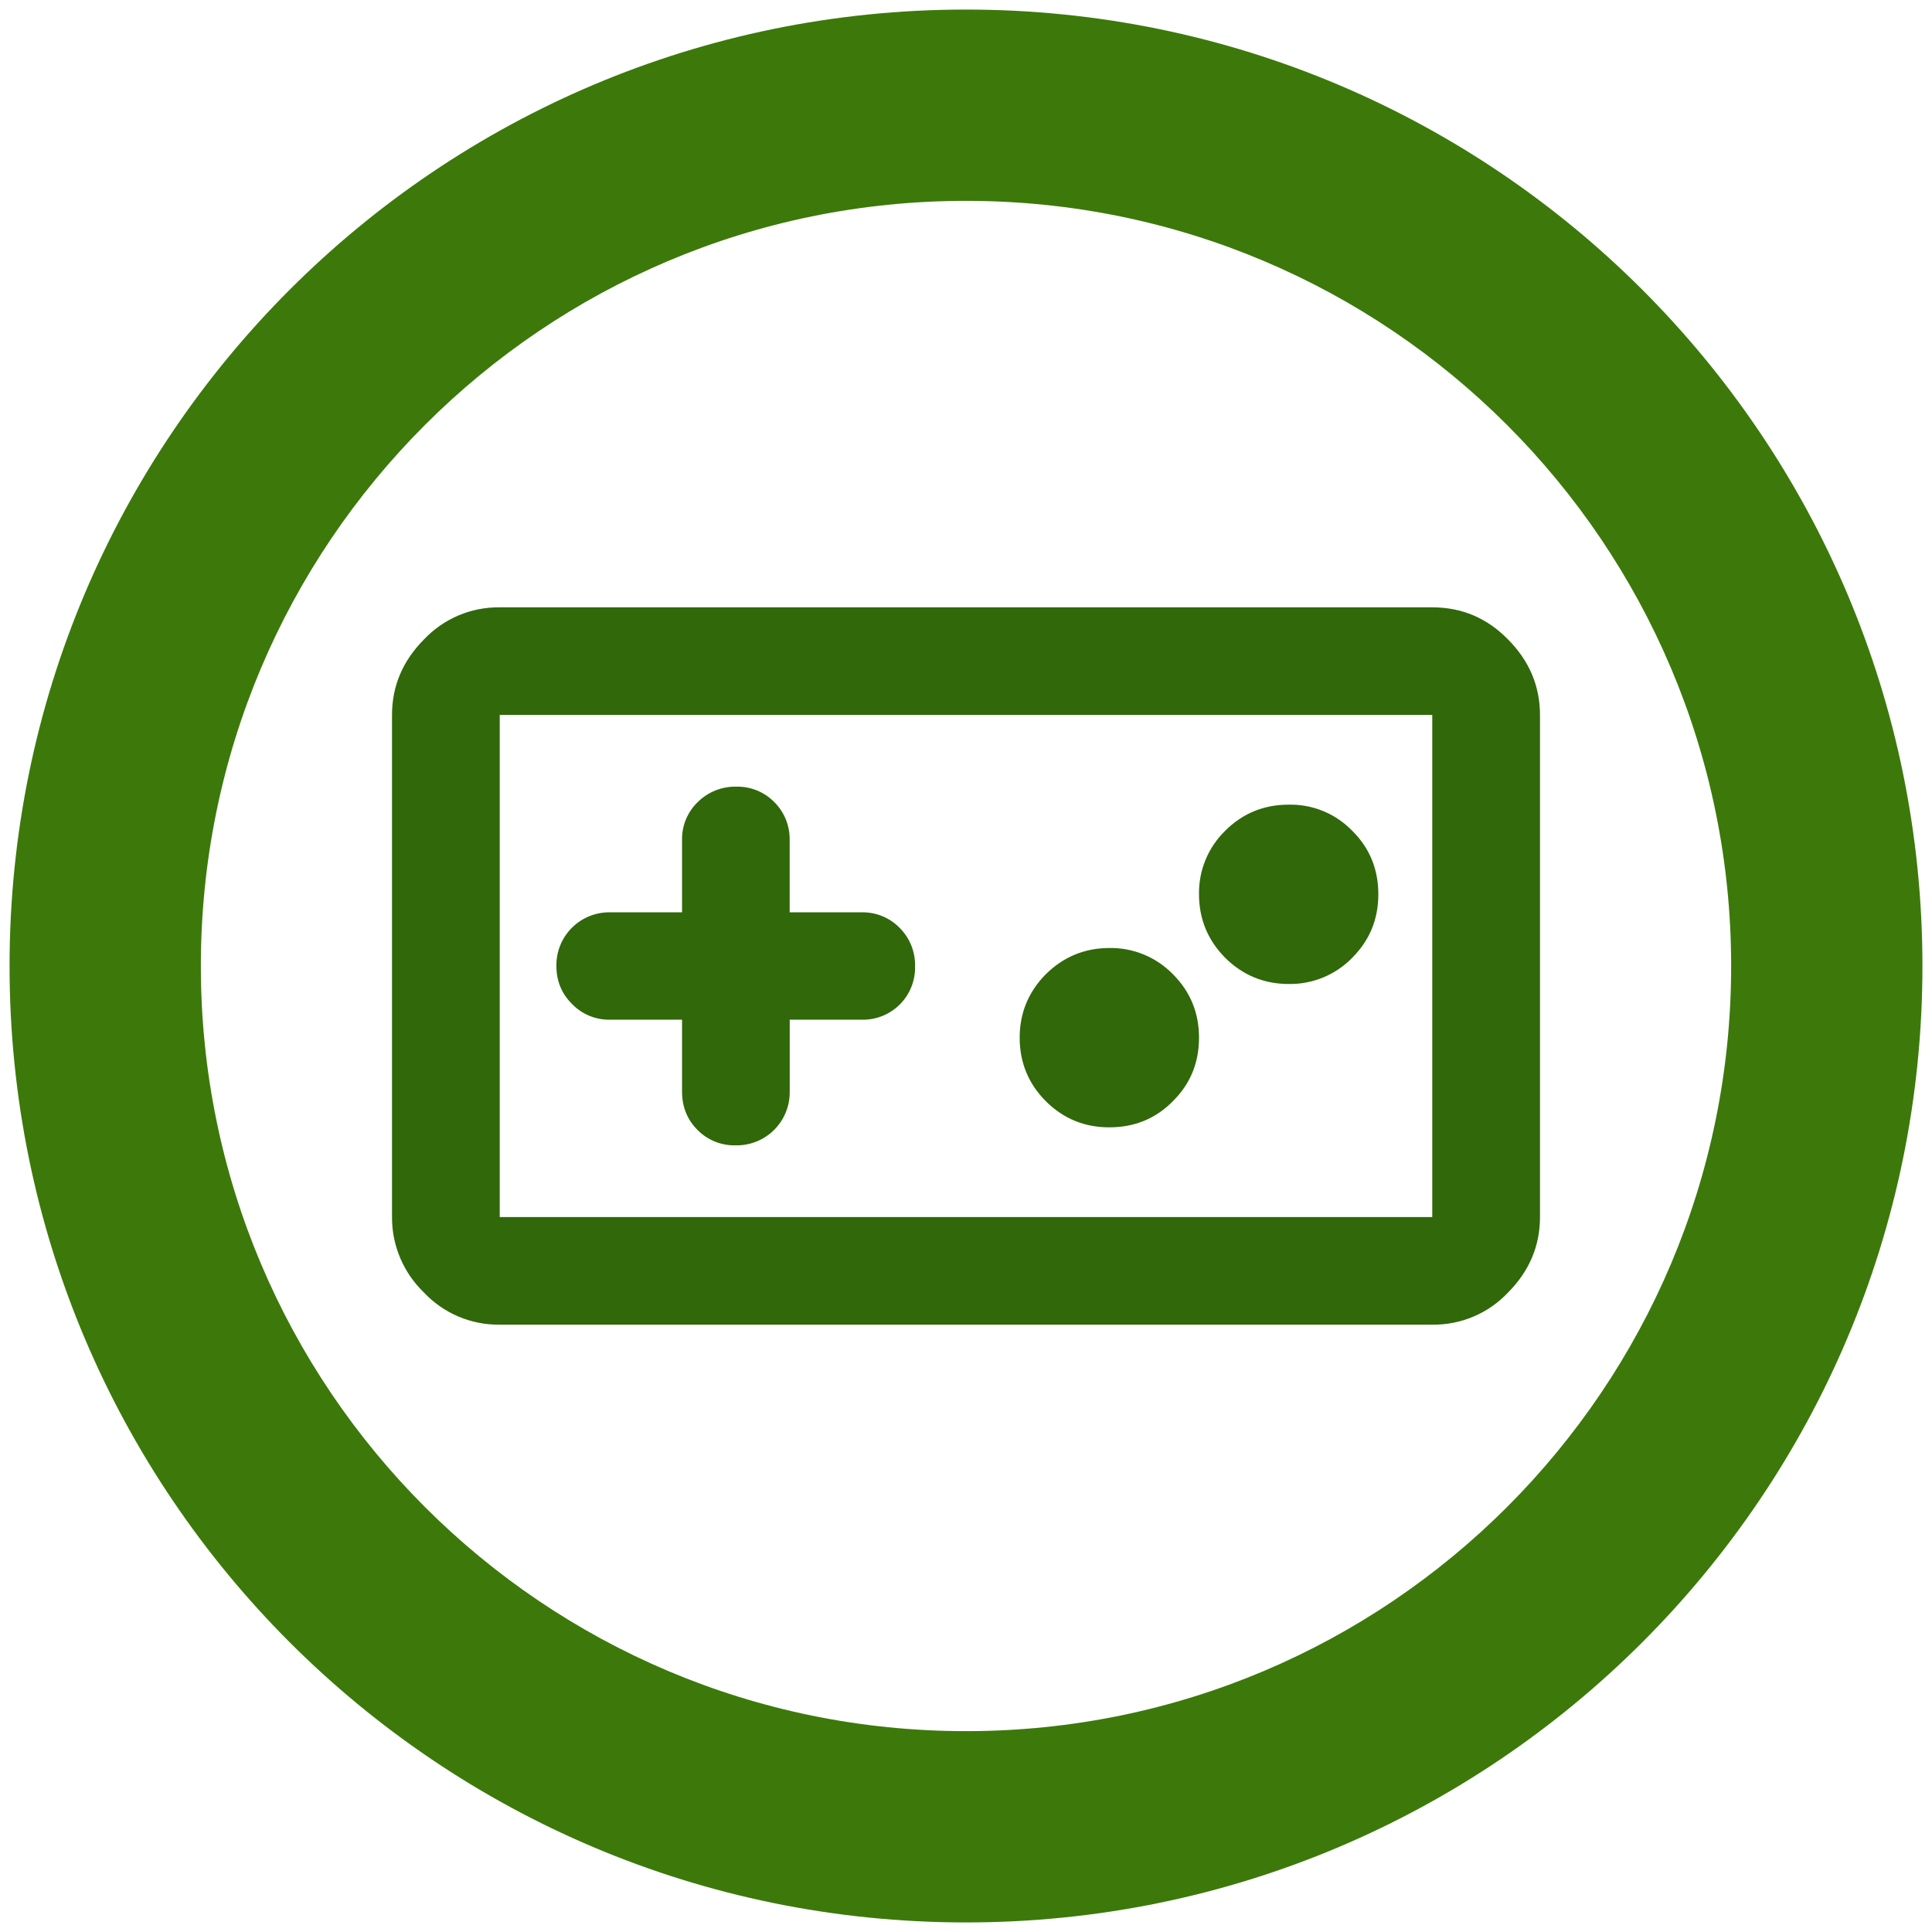
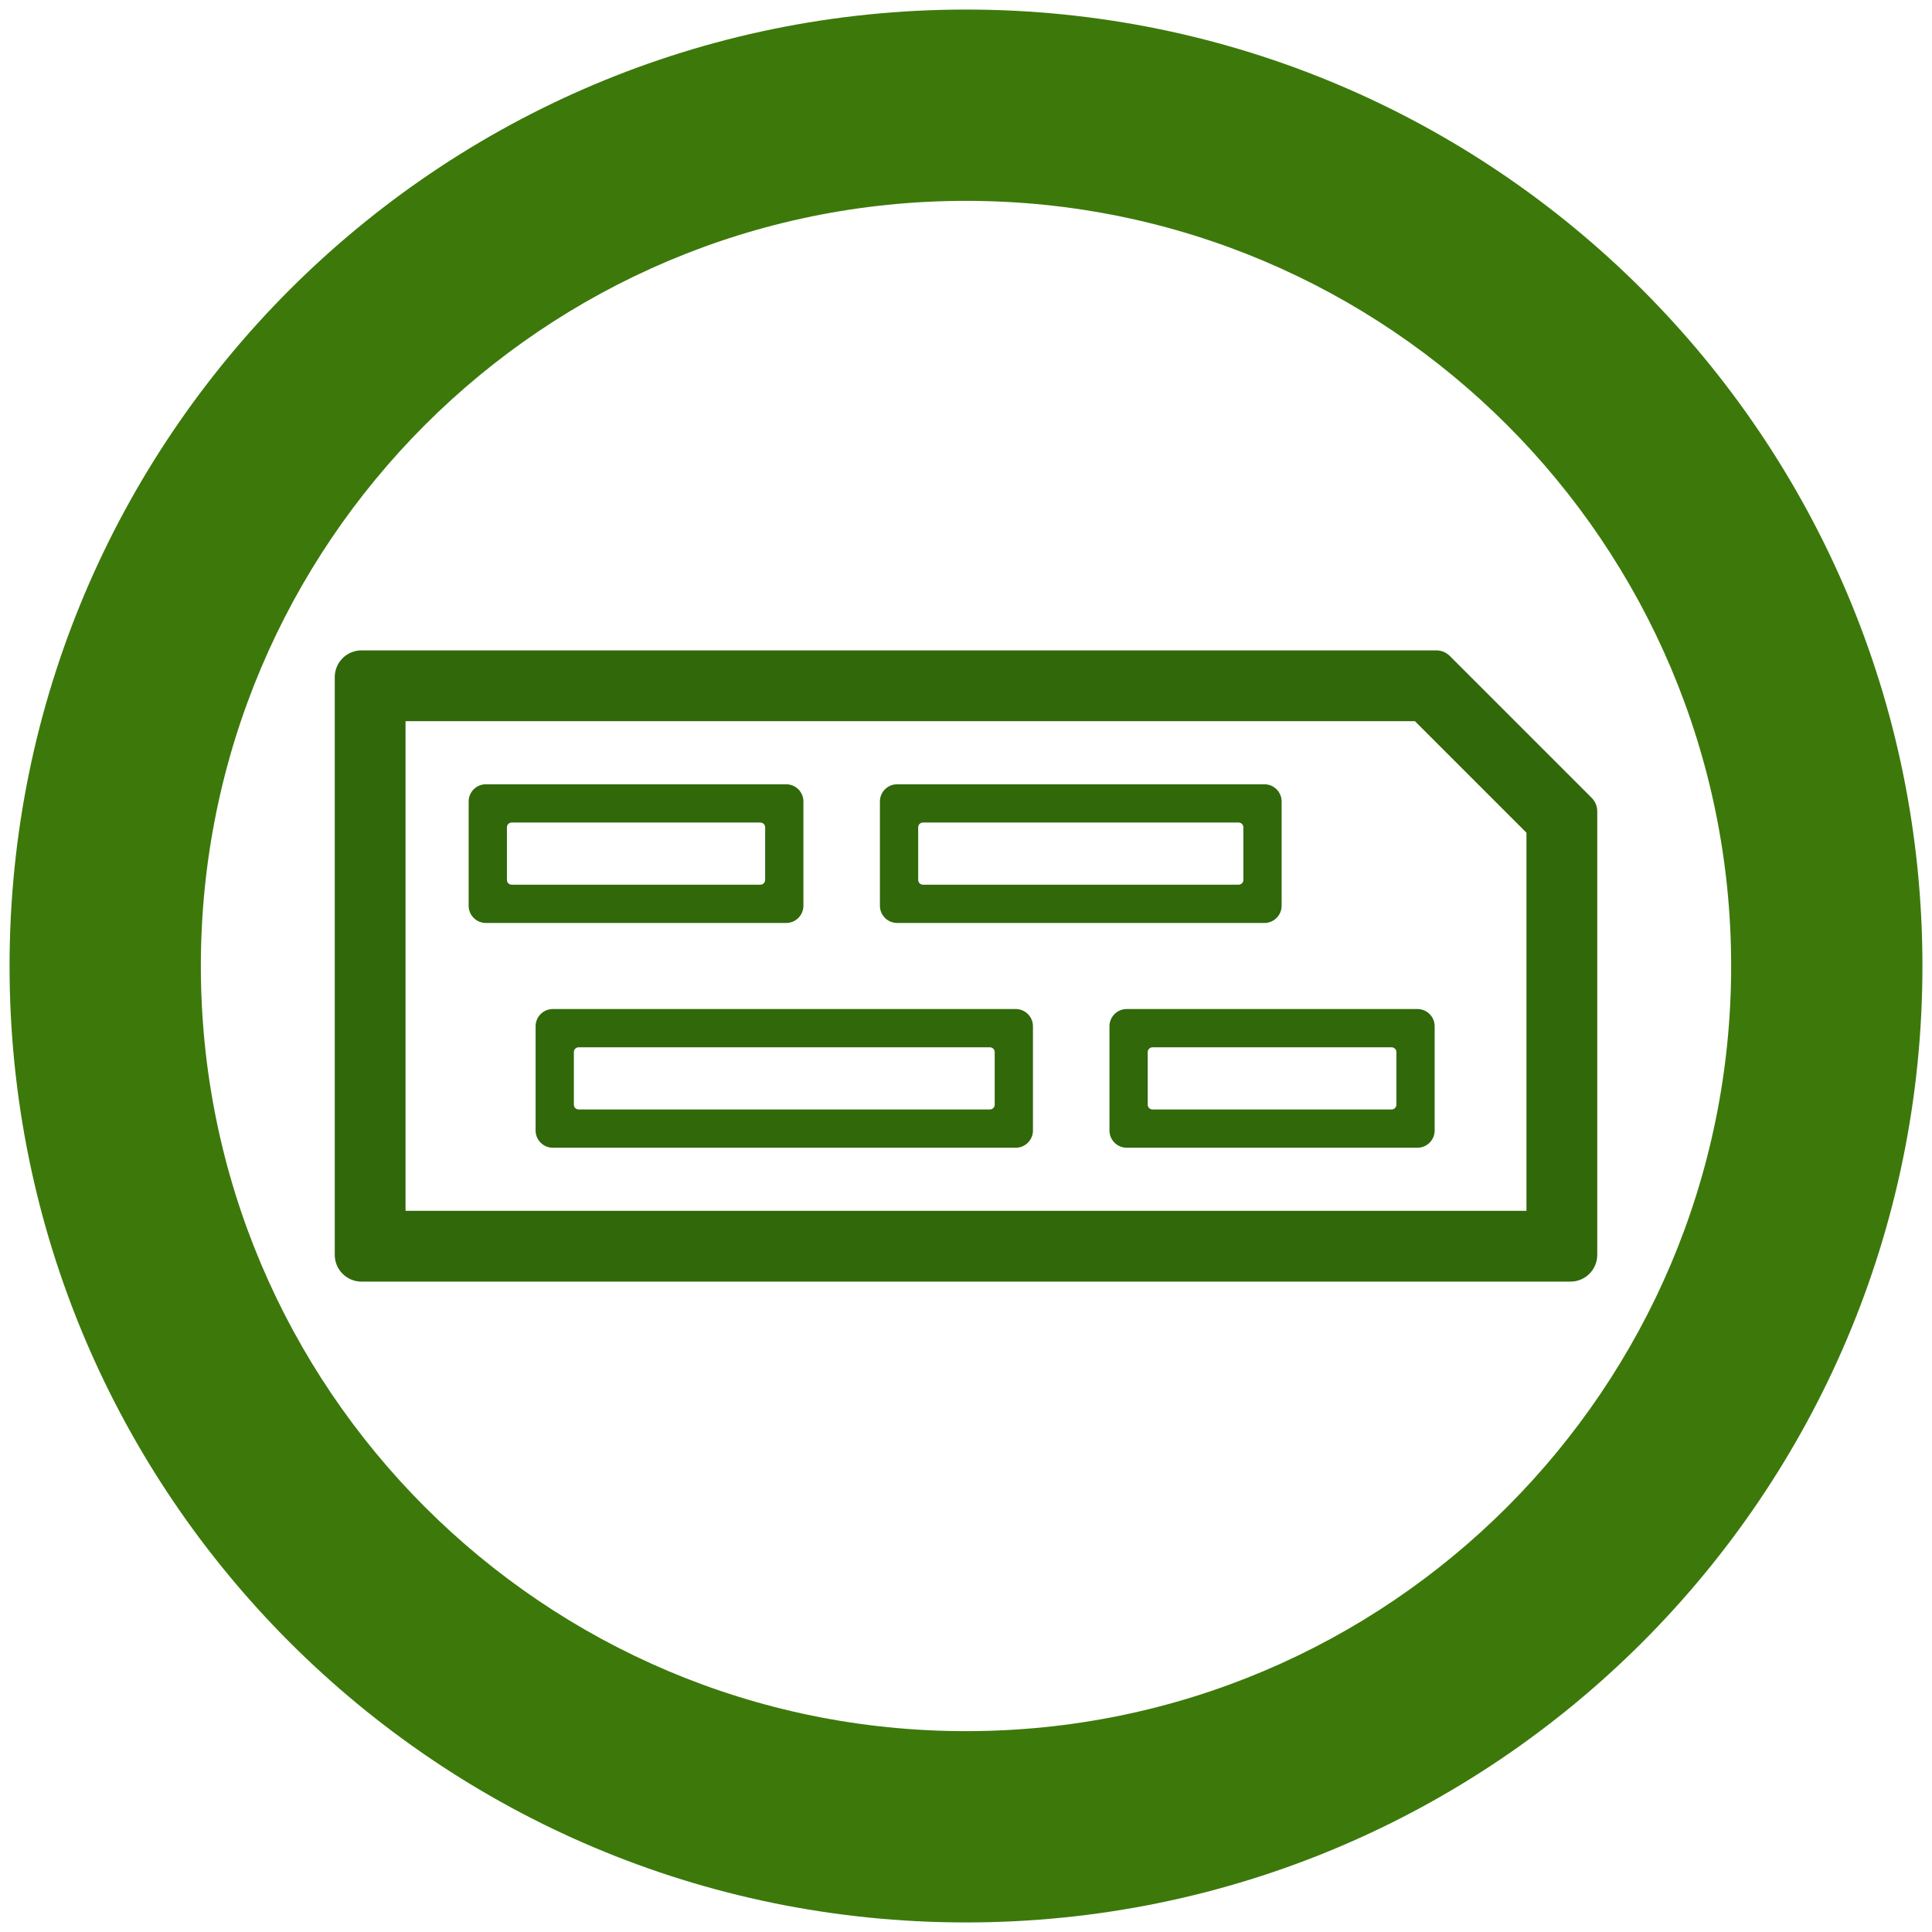
<svg xmlns="http://www.w3.org/2000/svg" viewBox="0 0 202 202">
  <g fill="none" fill-rule="evenodd">
    <path fill="#3c790a" d="M201 101C201 45.772 156.228 1 101 1S1 45.772 1 101s44.772 100 100 100 100-44.772 100-100m-180 0c0-44.183 35.817-80 80-80s80 35.817 80 80-35.817 80-80 80-80-35.817-80-80m0 0" />
-     <path fill="#30680a" fill-rule="nonzero" d="M52.25 138.5a10.688 10.688 0 0 1-7.938-3.375 10.875 10.875 0 0 1-3.325-7.875V74.75c0-3.025 1.125-5.656 3.325-7.875A10.688 10.688 0 0 1 52.25 63.5h97.5c3.106 0 5.744 1.125 7.938 3.375 2.2 2.219 3.325 4.85 3.325 7.875v52.5c0 3.025-1.125 5.656-3.325 7.875a10.688 10.688 0 0 1-7.938 3.375Zm0-11.25h97.5V74.75H52.25Zm19.062-20.637v7.525c0 1.581.537 2.925 1.613 4a5.394 5.394 0 0 0 3.981 1.613 5.544 5.544 0 0 0 5.663-5.612v-7.525h7.494a5.45 5.45 0 0 0 5.612-5.594 5.487 5.487 0 0 0-1.606-4 5.375 5.375 0 0 0-4.006-1.631h-7.5V87.862a5.45 5.45 0 0 0-1.606-4A5.394 5.394 0 0 0 76.975 82.25a5.544 5.544 0 0 0-4.025 1.613 5.375 5.375 0 0 0-1.638 4v7.525h-7.5a5.525 5.525 0 0 0-5.638 5.588c0 1.587.537 2.906 1.638 4a5.375 5.375 0 0 0 4 1.638Zm51.313 8.525c1.837-1.812 2.737-4.031 2.737-6.644 0-2.587-.9-4.812-2.731-6.638a9.062 9.062 0 0 0-6.644-2.737c-2.587 0-4.812.931-6.638 2.737 -1.812 1.831-2.737 4.05-2.737 6.638 0 2.612.931 4.838 2.737 6.644 1.831 1.831 4.05 2.731 6.638 2.731 2.612 0 4.838-.9 6.644-2.731Zm18.75-14.994c1.837-1.831 2.737-4.05 2.737-6.638 0-2.612-.9-4.838-2.731-6.644a8.969 8.969 0 0 0-6.644-2.731c-2.587 0-4.812.9-6.638 2.731a9.062 9.062 0 0 0-2.737 6.644c0 2.587.931 4.812 2.737 6.638 1.831 1.812 4.05 2.737 6.638 2.737a9.062 9.062 0 0 0 6.644-2.737Z" />
+     <g fill="#30680a">
+       <path d="M35 70.8A2.8 2.8 0 0 1 37.8 68H150.172A2 2 0 0 1 151.586 68.586L166.414 83.414A2 2 0 0 1 167 84.828V131.2A2.8 2.8 0 0 1 164.2 134H37.8A2.8 2.8 0 0 1 35 131.2ZM42.4 126.6H159.6V87.065L147.935 75.4H42.4Z" />
+       <path d="M49 83.8A1.8 1.8 0 0 1 50.8 82H82.2A1.8 1.8 0 0 1 84 83.8V94.7A1.8 1.8 0 0 1 82.2 96.5H50.8A1.8 1.8 0 0 1 49 94.7ZM53 92A.5 .5 0 0 0 53.5 92.5H79.5A.5 .5 0 0 0 80 92V86.5A.5 .5 0 0 0 79.5 86H53.5A.5 .5 0 0 0 53 86.5ZM92 83.8A1.8 1.8 0 0 1 93.8 82H132.2A1.8 1.8 0 0 1 134 83.8V94.7A1.8 1.8 0 0 1 132.2 96.5H93.8A1.8 1.8 0 0 1 92 94.7ZM96 92A.5 .5 0 0 0 96.5 92.5H129.5A.5 .5 0 0 0 130 92V86.5A.5 .5 0 0 0 129.5 86H96.5A.5 .5 0 0 0 96 86.5ZM56 107.3A1.8 1.8 0 0 1 57.8 105.5H106.2A1.8 1.8 0 0 1 108 107.3V118.2A1.8 1.8 0 0 1 106.2 120H57.8A1.8 1.8 0 0 1 56 118.2ZM60 115.5A.5 .5 0 0 0 60.5 116H103.5A.5 .5 0 0 0 104 115.5V110A.5 .5 0 0 0 103.5 109.5H60.5A.5 .5 0 0 0 60 110ZM116 107.3A1.8 1.8 0 0 1 117.8 105.5H148.2A1.8 1.8 0 0 1 150 107.3V118.2A1.8 1.8 0 0 1 148.2 120H117.8A1.8 1.8 0 0 1 116 118.2ZM120 115.5A.5 .5 0 0 0 120.5 116H145.5A.5 .5 0 0 0 146 115.5V110A.5 .5 0 0 0 145.5 109.5H120.5A.5 .5 0 0 0 120 110Z" />
+     </g>
  </g>
</svg>
